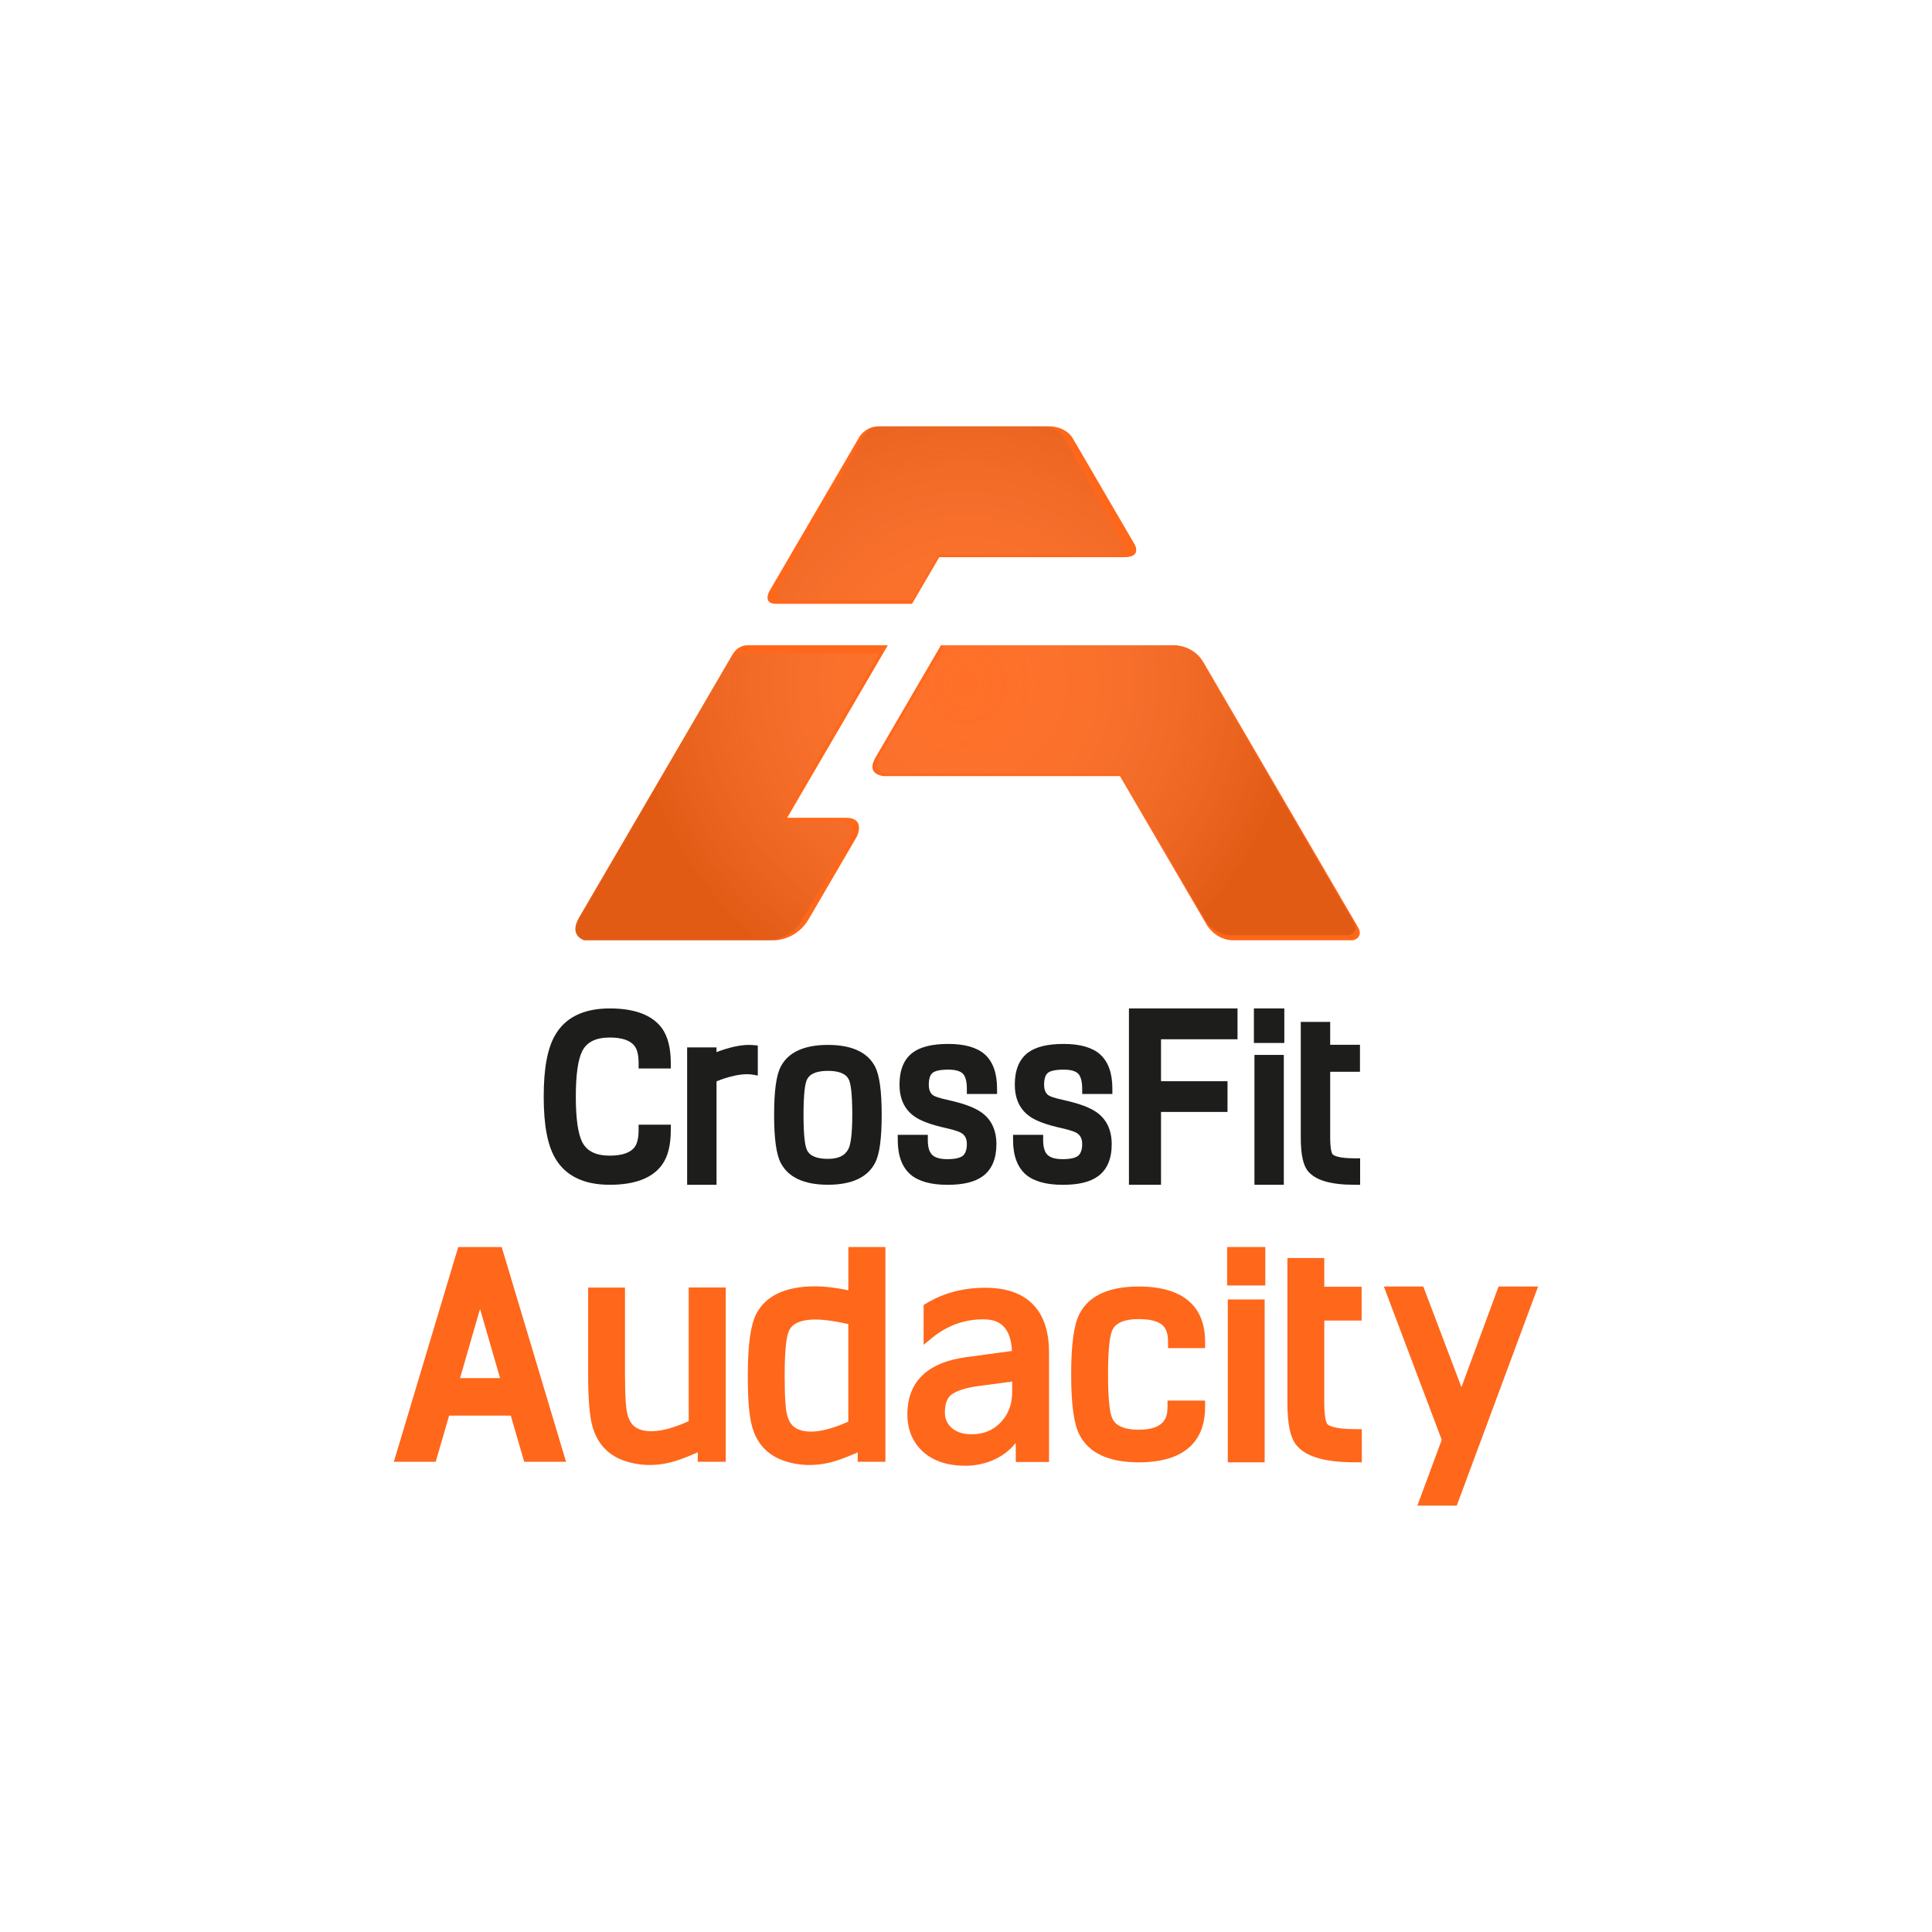
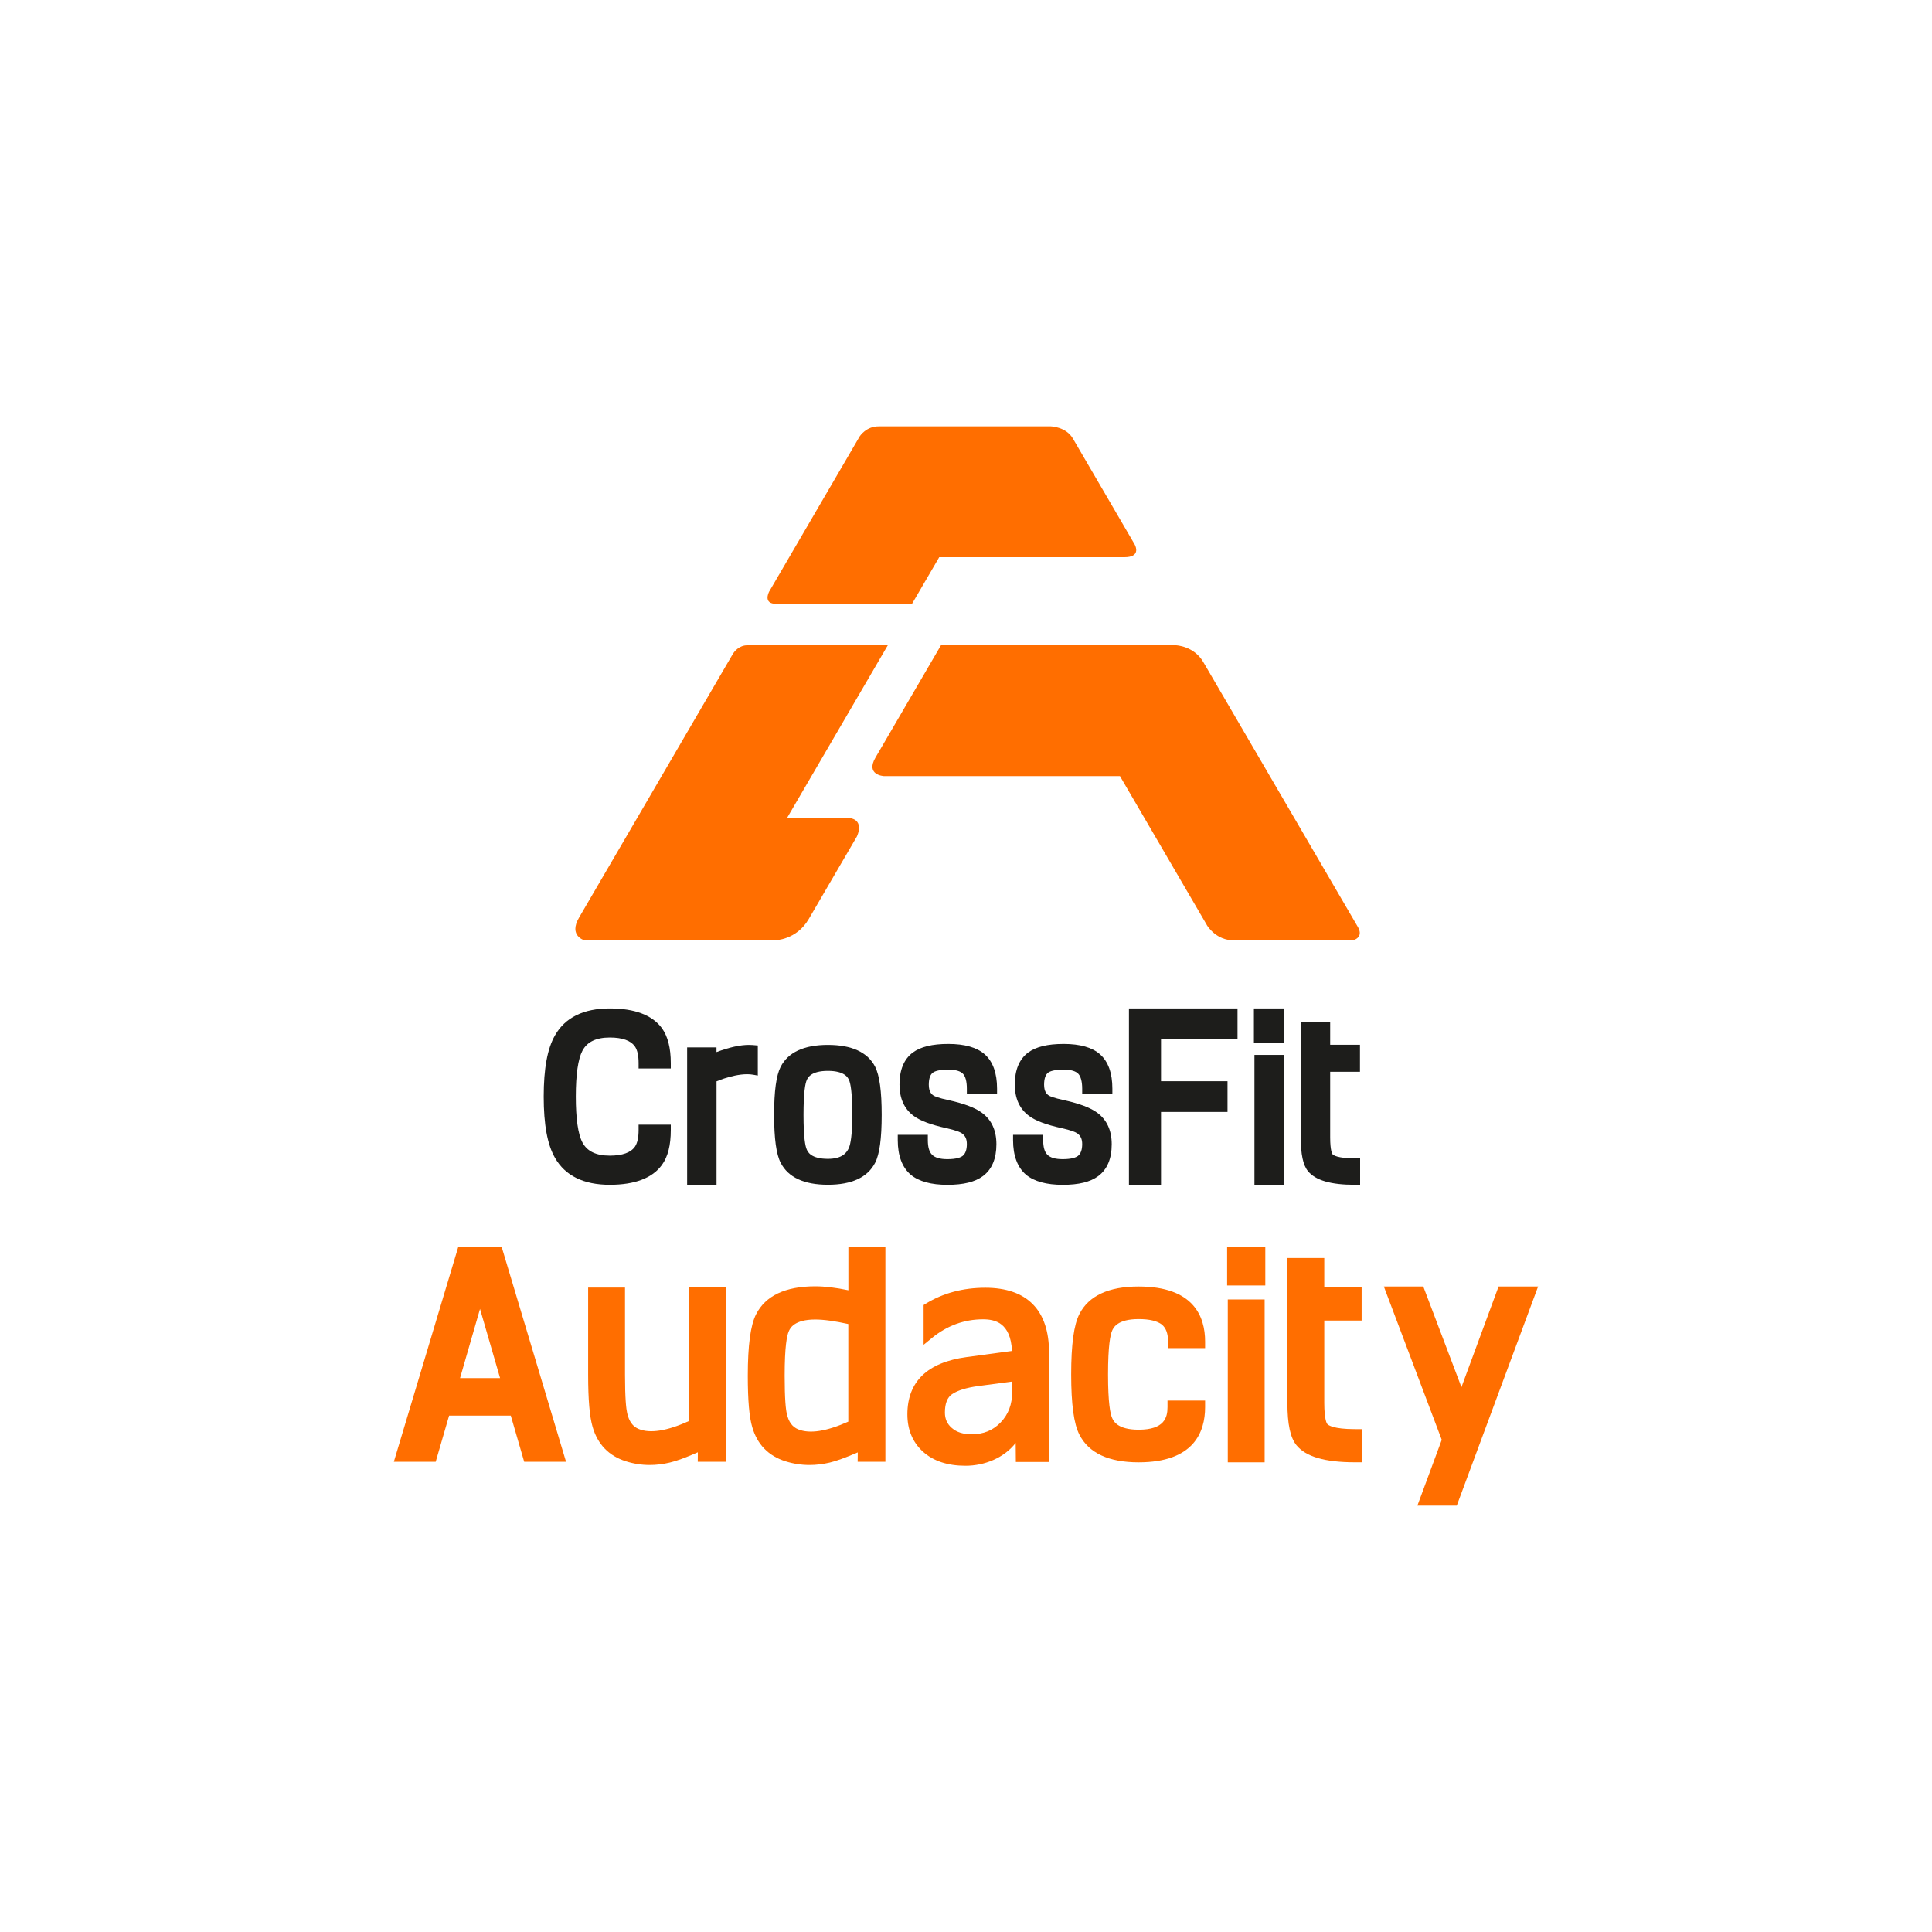
- <svg xmlns="http://www.w3.org/2000/svg" version="1.1" id="Layer_1" x="0px" y="0px" width="50px" height="50px" viewBox="0 0 50 50" enable-background="new 0 0 50 50" xml:space="preserve">
-   <rect fill="none" width="50" height="50" />
+ <svg xmlns="http://www.w3.org/2000/svg" version="1.1" id="Layer_1" x="0px" y="0px" viewBox="0 0 50 50" style="enable-background:new 0 0 50 50;" xml:space="preserve">
+   <style type="text/css">
+ 	.st0{fill:none;}
+ 	.st1{fill:#1D1D1B;}
+ 	.st2{fill:#FF6E00;}
+ </style>
+   <rect class="st0" width="50" height="50" />
  <g>
+     <path class="st1" d="M15.781,26.098c-0.678,0-1.156,0.235-1.419,0.699c-0.196,0.342-0.291,0.86-0.291,1.583   c0,0.724,0.095,1.241,0.291,1.583c0.263,0.464,0.741,0.699,1.419,0.699c0.646,0,1.1-0.172,1.349-0.513   c0.155-0.213,0.23-0.509,0.23-0.905v-0.138h-0.833v0.138c0,0.192-0.031,0.336-0.093,0.429c-0.107,0.156-0.327,0.235-0.652,0.235   c-0.355,0-0.587-0.112-0.709-0.342c-0.114-0.216-0.171-0.615-0.171-1.187s0.058-0.971,0.171-1.186   c0.122-0.23,0.354-0.342,0.709-0.342c0.325,0,0.544,0.079,0.651,0.234c0.063,0.093,0.094,0.236,0.094,0.428v0.139h0.833v-0.139   c0-0.391-0.078-0.694-0.23-0.904C16.88,26.27,16.426,26.098,15.781,26.098z" />
+     <path class="st1" d="M21.426,27.042c-0.617,0-1.028,0.19-1.222,0.565c-0.115,0.224-0.17,0.631-0.17,1.245s0.056,1.021,0.17,1.241   c0.194,0.377,0.605,0.568,1.222,0.568s1.028-0.191,1.222-0.568c0.115-0.221,0.17-0.627,0.17-1.241s-0.056-1.021-0.17-1.246   C22.454,27.232,22.043,27.042,21.426,27.042z M20.88,27.95c0.027-0.059,0.108-0.236,0.546-0.236s0.52,0.178,0.546,0.236   c0.039,0.085,0.085,0.312,0.085,0.902c0,0.531-0.047,0.756-0.086,0.851c-0.053,0.123-0.167,0.288-0.545,0.288   c-0.438,0-0.52-0.18-0.546-0.24c-0.039-0.084-0.085-0.31-0.085-0.898C20.795,28.261,20.841,28.035,20.88,27.95z" />
+     <path class="st1" d="M24.543,27.017c-0.417,0-0.718,0.073-0.923,0.225c-0.227,0.171-0.341,0.449-0.341,0.826   c0,0.36,0.125,0.635,0.37,0.813c0.166,0.124,0.44,0.227,0.841,0.315c0.25,0.056,0.356,0.103,0.4,0.132   c0.09,0.061,0.132,0.149,0.132,0.28c0,0.146-0.037,0.25-0.109,0.307c-0.05,0.038-0.159,0.084-0.394,0.084   c-0.188,0-0.32-0.037-0.396-0.114c-0.074-0.071-0.111-0.198-0.111-0.379v-0.137h-0.778v0.137c0,0.403,0.113,0.705,0.336,0.896   c0.209,0.173,0.528,0.261,0.949,0.261c0.415,0,0.717-0.074,0.922-0.228c0.229-0.172,0.346-0.448,0.346-0.823   c0-0.357-0.126-0.632-0.374-0.813c-0.175-0.13-0.454-0.236-0.856-0.326c-0.284-0.06-0.369-0.103-0.395-0.119   c-0.054-0.034-0.125-0.1-0.125-0.282c0-0.156,0.036-0.262,0.106-0.312c0.048-0.036,0.157-0.078,0.4-0.078   c0.185,0,0.312,0.037,0.38,0.109c0.065,0.069,0.099,0.202,0.099,0.384v0.137h0.782v-0.137c0-0.403-0.108-0.702-0.32-0.89   C25.279,27.106,24.963,27.017,24.543,27.017z" />
+     <path class="st1" d="M27.529,27.017c-0.418,0-0.719,0.073-0.924,0.225c-0.227,0.171-0.342,0.449-0.342,0.826   c0,0.36,0.125,0.634,0.371,0.813c0.165,0.124,0.439,0.227,0.84,0.315c0.251,0.056,0.357,0.103,0.4,0.131   c0.091,0.061,0.133,0.15,0.133,0.281c0,0.146-0.037,0.25-0.109,0.307c-0.051,0.038-0.158,0.084-0.395,0.084   c-0.188,0-0.32-0.037-0.396-0.114c-0.073-0.071-0.11-0.198-0.11-0.379v-0.137h-0.779v0.137c0,0.403,0.113,0.705,0.336,0.896   c0.209,0.173,0.529,0.261,0.949,0.261c0.416,0,0.717-0.074,0.922-0.228c0.23-0.172,0.346-0.448,0.346-0.823   c0-0.357-0.126-0.631-0.373-0.814c-0.174-0.129-0.455-0.236-0.855-0.325c-0.285-0.061-0.37-0.103-0.396-0.119   c-0.054-0.034-0.126-0.1-0.126-0.282c0-0.156,0.037-0.262,0.106-0.313c0.049-0.035,0.157-0.077,0.401-0.077   c0.184,0,0.312,0.037,0.379,0.109c0.064,0.069,0.1,0.202,0.1,0.384v0.137h0.781v-0.137c0-0.403-0.107-0.702-0.32-0.89   C28.265,27.106,27.948,27.017,27.529,27.017z" />
+     <polygon class="st1" points="29.217,30.662 30.047,30.662 30.047,28.777 31.768,28.777 31.768,27.982 30.047,27.982 30.047,26.896    32.027,26.896 32.027,26.098 29.217,26.098  " />
+     <rect x="32.465" y="27.301" class="st1" width="0.76" height="3.361" />
+     <rect x="32.451" y="26.098" class="st1" width="0.787" height="0.894" />
+     <path class="st1" d="M34.487,29.873c-0.006-0.007-0.062-0.081-0.062-0.438v-1.698h0.771v-0.698h-0.771v-0.593h-0.761v0.593v0.698   v1.698c0,0.44,0.059,0.718,0.186,0.874c0.195,0.237,0.59,0.353,1.207,0.353H35.2v-0.685h-0.143   C34.615,29.978,34.508,29.896,34.487,29.873z" />
+     <path class="st1" d="M19.611,27.057l-0.131-0.011c-0.029-0.002-0.061-0.004-0.095-0.004c-0.232,0-0.51,0.062-0.842,0.186v-0.121   H18.25h-0.467v3.556h0.761v-2.678c0,0,0.556-0.243,0.95-0.171l0,0l0.118,0.021v-0.778H19.611z" />
+   </g>
+   <path class="st2" d="M35.016,24.335h-3.092c-0.438,0-0.66-0.346-0.688-0.389c-0.001-0.004-0.002-0.005-0.002-0.005l-2.25-3.856  h-6.113c0,0-0.476-0.028-0.215-0.477l1.696-2.908h6.083c0,0,0.463,0.015,0.707,0.435l4,6.855c0.004,0.007,0.009,0.015,0.012,0.022  C35.289,24.273,35.016,24.335,35.016,24.335z" />
+   <path class="st2" d="M29.1,14.42h-4.793l-0.704,1.207H20.09c-0.344,0-0.196-0.29-0.188-0.309c0-0.001,0-0.001,0-0.001l1.9-3.257  l0.438-0.752l0.001-0.003c0.019-0.03,0.179-0.271,0.498-0.271h4.46c0,0,0.39,0.01,0.568,0.316l1.578,2.705l0.022,0.039  c0,0,0.002,0.004,0.006,0.012C29.402,14.164,29.502,14.42,29.1,14.42z" />
+   <path class="st2" d="M22.173,21.655C22.172,21.656,22.172,21.656,22.173,21.655l-1.243,2.13c-0.319,0.549-0.878,0.55-0.878,0.55  h-4.927c0,0-0.416-0.114-0.14-0.586l0.689-1.182l0.819-1.403l2.474-4.242c0,0,0.002-0.004,0.006-0.01  c0.028-0.043,0.153-0.212,0.366-0.212h3.637l-2.604,4.464h1.515C22.407,21.164,22.187,21.628,22.173,21.655z" />
+   <g>
+     <rect x="31.758" y="32.273" class="st2" width="0.988" height="0.995" />
    <g>
-       <path fill="#FF671B" d="M35.016,24.335h-3.092c-0.438,0-0.66-0.346-0.688-0.389c-0.001-0.004-0.002-0.005-0.002-0.005l-2.25-3.856    h-6.113c0,0-0.476-0.028-0.215-0.477l1.696-2.908h6.083c0,0,0.463,0.015,0.707,0.435l4,6.855c0.004,0.007,0.009,0.015,0.012,0.022    C35.289,24.273,35.016,24.335,35.016,24.335z" />
-       <path fill="#FF671B" d="M29.1,14.42h-4.793l-0.704,1.207H20.09c-0.344,0-0.196-0.29-0.188-0.309c0-0.001,0-0.001,0-0.001    l1.9-3.257l0.438-0.752l0.001-0.003c0.019-0.03,0.179-0.271,0.498-0.271h4.46c0,0,0.39,0.01,0.568,0.316l1.578,2.705l0.022,0.039    c0,0,0.002,0.004,0.006,0.012C29.402,14.164,29.502,14.42,29.1,14.42z" />
-       <path fill="#FF671B" d="M22.173,21.655C22.172,21.656,22.172,21.656,22.173,21.655l-1.243,2.13    c-0.319,0.549-0.878,0.55-0.878,0.55h-4.927c0,0-0.416-0.114-0.14-0.586l0.689-1.182l0.819-1.403l2.474-4.242    c0,0,0.002-0.004,0.006-0.01c0.028-0.043,0.153-0.212,0.366-0.212h3.637l-2.604,4.464h1.515    C22.407,21.164,22.187,21.628,22.173,21.655z" />
-       <radialGradient id="SVGID_1_" cx="24.988" cy="17.685" r="8.592" gradientUnits="userSpaceOnUse">
-         <stop offset="0" style="stop-color:#FFFFFF;stop-opacity:0.1" />
-         <stop offset="1" style="stop-color:#8C3703;stop-opacity:0.5" />
-       </radialGradient>
-       <path opacity="0.5" fill="url(#SVGID_1_)" d="M34.912,24.205h-3.041c-0.43,0-0.648-0.34-0.674-0.382    c-0.002-0.004-0.002-0.005-0.002-0.005l-2.213-3.791h-6.009c0,0-0.468-0.028-0.211-0.469l1.667-2.858h5.981    c0,0,0.453,0.015,0.695,0.428l3.931,6.739c0.005,0.007,0.009,0.014,0.013,0.021C35.181,24.145,34.912,24.205,34.912,24.205z     M29.064,14.047c-0.004-0.008-0.006-0.012-0.006-0.012l-0.021-0.038l-1.488-2.652c-0.168-0.301-0.535-0.311-0.535-0.311h-4.208    c-0.301,0-0.451,0.236-0.469,0.267l-0.001,0.003l-0.413,0.736l-1.792,3.194c0,0,0,0-0.001,0.001    c-0.008,0.018-0.148,0.303,0.177,0.303h3.312l0.665-1.185h4.521C29.184,14.354,29.09,14.103,29.064,14.047z M21.696,21.251h-1.474    l2.533-4.342h-3.538c-0.206,0-0.328,0.165-0.355,0.206c-0.004,0.006-0.006,0.01-0.006,0.01l-2.406,4.126l-0.797,1.365l-0.67,1.148    c-0.268,0.46,0.136,0.57,0.136,0.57h4.792c0,0,0.543-0.001,0.854-0.535l1.208-2.07c0,0,0,0,0.001-0.001    C21.987,21.702,22.201,21.251,21.696,21.251z" />
-     </g>
-     <g>
-       <path fill="#1D1D1B" d="M15.781,26.098c-0.678,0-1.156,0.235-1.419,0.699c-0.196,0.342-0.291,0.86-0.291,1.583    c0,0.724,0.095,1.241,0.291,1.583c0.263,0.464,0.741,0.699,1.419,0.699c0.646,0,1.1-0.172,1.349-0.513    c0.155-0.213,0.23-0.509,0.23-0.905v-0.138h-0.833v0.138c0,0.192-0.031,0.336-0.093,0.429c-0.107,0.156-0.327,0.235-0.652,0.235    c-0.355,0-0.587-0.112-0.709-0.342c-0.114-0.216-0.171-0.615-0.171-1.187s0.058-0.971,0.171-1.186    c0.122-0.23,0.354-0.342,0.709-0.342c0.325,0,0.544,0.079,0.651,0.234c0.063,0.093,0.094,0.236,0.094,0.428v0.139h0.833v-0.139    c0-0.391-0.078-0.694-0.23-0.904C16.88,26.27,16.426,26.098,15.781,26.098z" />
-       <path fill="#1D1D1B" d="M21.426,27.042c-0.617,0-1.028,0.19-1.222,0.565c-0.115,0.224-0.17,0.631-0.17,1.245    s0.056,1.021,0.17,1.241c0.194,0.377,0.605,0.568,1.222,0.568c0.617,0,1.028-0.191,1.222-0.568c0.115-0.221,0.17-0.627,0.17-1.241    s-0.056-1.021-0.17-1.246C22.454,27.232,22.043,27.042,21.426,27.042z M20.88,27.95c0.027-0.059,0.108-0.236,0.546-0.236    s0.52,0.178,0.546,0.236c0.039,0.085,0.085,0.312,0.085,0.902c0,0.531-0.047,0.756-0.086,0.851    c-0.053,0.123-0.167,0.288-0.545,0.288c-0.438,0-0.52-0.18-0.546-0.24c-0.039-0.084-0.085-0.31-0.085-0.898    C20.795,28.261,20.841,28.035,20.88,27.95z" />
-       <path fill="#1D1D1B" d="M24.543,27.017c-0.417,0-0.718,0.073-0.923,0.225c-0.227,0.171-0.341,0.449-0.341,0.826    c0,0.36,0.125,0.635,0.37,0.813c0.166,0.124,0.44,0.227,0.841,0.315c0.25,0.056,0.356,0.103,0.4,0.132    c0.09,0.061,0.132,0.149,0.132,0.28c0,0.146-0.037,0.25-0.109,0.307c-0.05,0.038-0.159,0.084-0.394,0.084    c-0.188,0-0.32-0.037-0.396-0.114c-0.074-0.071-0.111-0.198-0.111-0.379v-0.137h-0.778v0.137c0,0.403,0.113,0.705,0.336,0.896    c0.209,0.173,0.528,0.261,0.949,0.261c0.415,0,0.717-0.074,0.922-0.228c0.229-0.172,0.346-0.448,0.346-0.823    c0-0.357-0.126-0.632-0.374-0.813c-0.175-0.13-0.454-0.236-0.856-0.326c-0.284-0.06-0.369-0.103-0.395-0.119    c-0.054-0.034-0.125-0.1-0.125-0.282c0-0.156,0.036-0.262,0.106-0.312c0.048-0.036,0.157-0.078,0.4-0.078    c0.185,0,0.312,0.037,0.38,0.109c0.065,0.069,0.099,0.202,0.099,0.384v0.137h0.782v-0.137c0-0.403-0.108-0.702-0.32-0.89    C25.279,27.106,24.963,27.017,24.543,27.017z" />
-       <path fill="#1D1D1B" d="M27.529,27.017c-0.418,0-0.719,0.073-0.924,0.225c-0.227,0.171-0.342,0.449-0.342,0.826    c0,0.36,0.125,0.634,0.371,0.813c0.165,0.124,0.439,0.227,0.84,0.315c0.251,0.056,0.357,0.103,0.4,0.131    c0.091,0.061,0.133,0.15,0.133,0.281c0,0.146-0.037,0.25-0.109,0.307c-0.051,0.038-0.158,0.084-0.395,0.084    c-0.188,0-0.32-0.037-0.396-0.114c-0.073-0.071-0.11-0.198-0.11-0.379v-0.137h-0.779v0.137c0,0.403,0.113,0.705,0.336,0.896    c0.209,0.173,0.529,0.261,0.949,0.261c0.416,0,0.717-0.074,0.922-0.228c0.23-0.172,0.346-0.448,0.346-0.823    c0-0.357-0.126-0.631-0.373-0.814c-0.174-0.129-0.455-0.236-0.855-0.325c-0.285-0.061-0.37-0.103-0.396-0.119    c-0.054-0.034-0.126-0.1-0.126-0.282c0-0.156,0.037-0.262,0.106-0.313c0.049-0.035,0.157-0.077,0.401-0.077    c0.184,0,0.312,0.037,0.379,0.109c0.064,0.069,0.1,0.202,0.1,0.384v0.137h0.781v-0.137c0-0.403-0.107-0.702-0.32-0.89    C28.265,27.106,27.948,27.017,27.529,27.017z" />
-       <polygon fill="#1D1D1B" points="29.217,30.662 30.047,30.662 30.047,28.777 31.768,28.777 31.768,27.982 30.047,27.982     30.047,26.896 32.027,26.896 32.027,26.098 29.217,26.098   " />
-       <rect x="32.465" y="27.301" fill="#1D1D1B" width="0.76" height="3.361" />
-       <rect x="32.451" y="26.098" fill="#1D1D1B" width="0.787" height="0.894" />
-       <path fill="#1D1D1B" d="M34.487,29.873c-0.006-0.007-0.062-0.081-0.062-0.438v-1.698h0.771v-0.698h-0.771v-0.593h-0.761v0.593    v0.698v1.698c0,0.44,0.059,0.718,0.186,0.874c0.195,0.237,0.59,0.353,1.207,0.353h0.143v-0.685h-0.143    C34.615,29.978,34.508,29.896,34.487,29.873z" />
-       <path fill="#1D1D1B" d="M19.611,27.057l-0.131-0.011c-0.029-0.002-0.061-0.004-0.095-0.004c-0.232,0-0.51,0.062-0.842,0.186    v-0.121H18.25h-0.467v3.556h0.761v-2.678c0,0,0.556-0.243,0.95-0.171l0,0l0.118,0.021V27.057z" />
-     </g>
-     <g>
-       <rect x="31.758" y="32.273" fill="#FF671B" width="0.988" height="0.995" />
-       <g>
-         <path fill="#FF671B" d="M34.35,36.854c-0.008-0.009-0.078-0.102-0.078-0.548v-2.13h0.967v-0.875h-0.967v-0.743h-0.954v0.743     v0.875v2.13c0,0.552,0.075,0.9,0.234,1.096c0.243,0.298,0.737,0.442,1.511,0.442h0.181v-0.858h-0.181     C34.511,36.986,34.377,36.885,34.35,36.854z" />
-         <rect x="31.775" y="33.63" fill="#FF671B" width="0.954" height="4.215" />
-         <path fill="#FF671B" d="M11.859,32.273l-1.666,5.557h1.083l0.347-1.194h1.596l0.347,1.194h1.083l-1.665-5.557H11.859z      M11.906,35.665l0.517-1.79l0.519,1.79H11.906z" />
-         <path fill="#FF671B" d="M17.823,36.78c-0.561,0.254-1,0.324-1.294,0.202c-0.152-0.062-0.249-0.195-0.298-0.41     c-0.025-0.108-0.056-0.37-0.056-0.994v-2.255h-0.954v2.255c0,0.646,0.038,1.088,0.115,1.348c0.129,0.45,0.418,0.751,0.858,0.891     c0.2,0.064,0.408,0.097,0.621,0.097c0.169,0,0.345-0.021,0.519-0.063c0.169-0.039,0.408-0.126,0.726-0.266l-0.002,0.245h0.724     v-4.51h-0.958V36.78z" />
-         <path fill="#FF671B" d="M21.954,33.392c-0.32-0.067-0.607-0.102-0.856-0.102c-0.774,0-1.289,0.245-1.532,0.726     c-0.143,0.284-0.213,0.804-0.213,1.589c0,0.64,0.038,1.075,0.116,1.332c0.129,0.445,0.418,0.742,0.858,0.881     c0.203,0.064,0.412,0.096,0.624,0.096c0.17,0,0.345-0.021,0.52-0.062c0.168-0.039,0.408-0.126,0.728-0.264l-0.003,0.243h0.718     v-5.557h-0.958V33.392z M21.098,34.149c0.219,0,0.507,0.04,0.856,0.117v2.526c-0.561,0.251-0.998,0.321-1.295,0.2     c-0.154-0.062-0.25-0.193-0.296-0.405c-0.026-0.108-0.056-0.366-0.056-0.983c0-0.757,0.058-1.042,0.107-1.15     C20.446,34.379,20.549,34.149,21.098,34.149z" />
-         <path fill="#FF671B" d="M29.467,33.295c-0.773,0-1.289,0.238-1.531,0.71c-0.145,0.28-0.214,0.792-0.214,1.565     c0,0.772,0.069,1.283,0.214,1.561c0.242,0.474,0.758,0.714,1.531,0.714c1.422,0,1.721-0.775,1.721-1.427v-0.171h-0.973v0.171     c0,0.271-0.084,0.583-0.748,0.583c-0.549,0-0.65-0.226-0.684-0.301c-0.049-0.106-0.107-0.39-0.107-1.13     c0-0.744,0.059-1.028,0.107-1.135c0.033-0.074,0.135-0.297,0.684-0.297c0.282,0,0.484,0.049,0.604,0.144     c0.105,0.088,0.158,0.229,0.158,0.436v0.171h0.959v-0.171C31.188,34.068,30.889,33.295,29.467,33.295z" />
-         <path fill="#FF671B" d="M25.5,33.327c-0.576,0-1.092,0.138-1.535,0.409l-0.062,0.038v1.029l0.219-0.179     c0.391-0.318,0.834-0.48,1.318-0.48c0.309,0,0.715,0.087,0.75,0.819l-1.172,0.158c-1.019,0.137-1.535,0.637-1.535,1.483     c0,0.397,0.136,0.723,0.405,0.967c0.268,0.241,0.637,0.363,1.098,0.363c0.496,0,0.998-0.203,1.3-0.591l0.004,0.493h0.859v-2.832     C27.15,33.907,26.58,33.327,25.5,33.327z M26.195,35.755v0.266c0,0.324-0.098,0.583-0.299,0.792     c-0.198,0.206-0.443,0.306-0.75,0.306c-0.218,0-0.385-0.052-0.511-0.161c-0.121-0.103-0.181-0.234-0.181-0.4     c0-0.236,0.062-0.393,0.187-0.478c0.145-0.097,0.369-0.166,0.665-0.207L26.195,35.755z" />
-         <polygon fill="#FF671B" points="38.783,33.295 37.822,35.9 36.845,33.323 36.834,33.295 35.814,33.295 37.312,37.263      36.682,38.965 37.701,38.965 39.784,33.353 39.807,33.295    " />
-       </g>
+       <path class="st2" d="M34.35,36.854c-0.008-0.009-0.078-0.102-0.078-0.548v-2.13h0.967v-0.875h-0.967v-0.743h-0.954v0.743v0.875    v2.13c0,0.552,0.075,0.9,0.234,1.096c0.243,0.298,0.737,0.442,1.511,0.442h0.181v-0.858h-0.181    C34.511,36.986,34.377,36.885,34.35,36.854z" />
+       <rect x="31.775" y="33.63" class="st2" width="0.954" height="4.215" />
+       <path class="st2" d="M11.859,32.273l-1.666,5.557h1.083l0.347-1.194h1.596l0.347,1.194h1.083l-1.665-5.557H11.859z M11.906,35.665    l0.517-1.79l0.519,1.79H11.906z" />
+       <path class="st2" d="M17.823,36.78c-0.561,0.254-1,0.324-1.294,0.202c-0.152-0.062-0.249-0.195-0.298-0.41    c-0.025-0.108-0.056-0.37-0.056-0.994v-2.255h-0.954v2.255c0,0.646,0.038,1.088,0.115,1.348c0.129,0.45,0.418,0.751,0.858,0.891    c0.2,0.064,0.408,0.097,0.621,0.097c0.169,0,0.345-0.021,0.519-0.063c0.169-0.039,0.408-0.126,0.726-0.266l-0.002,0.245h0.724    v-4.51h-0.958L17.823,36.78L17.823,36.78z" />
+       <path class="st2" d="M21.954,33.392c-0.32-0.067-0.607-0.102-0.856-0.102c-0.774,0-1.289,0.245-1.532,0.726    c-0.143,0.284-0.213,0.804-0.213,1.589c0,0.64,0.038,1.075,0.116,1.332c0.129,0.445,0.418,0.742,0.858,0.881    c0.203,0.064,0.412,0.096,0.624,0.096c0.17,0,0.345-0.021,0.52-0.062c0.168-0.039,0.408-0.126,0.728-0.264l-0.003,0.243h0.718    v-5.557h-0.958v1.118H21.954z M21.098,34.149c0.219,0,0.507,0.04,0.856,0.117v2.526c-0.561,0.251-0.998,0.321-1.295,0.2    c-0.154-0.062-0.25-0.193-0.296-0.405c-0.026-0.108-0.056-0.366-0.056-0.983c0-0.757,0.058-1.042,0.107-1.15    C20.446,34.379,20.549,34.149,21.098,34.149z" />
+       <path class="st2" d="M29.467,33.295c-0.773,0-1.289,0.238-1.531,0.71c-0.145,0.28-0.214,0.792-0.214,1.565    c0,0.772,0.069,1.283,0.214,1.561c0.242,0.474,0.758,0.714,1.531,0.714c1.422,0,1.721-0.775,1.721-1.427v-0.171h-0.973v0.171    c0,0.271-0.084,0.583-0.748,0.583c-0.549,0-0.65-0.226-0.684-0.301c-0.049-0.106-0.107-0.39-0.107-1.13    c0-0.744,0.059-1.028,0.107-1.135c0.033-0.074,0.135-0.297,0.684-0.297c0.282,0,0.484,0.049,0.604,0.144    c0.105,0.088,0.158,0.229,0.158,0.436v0.171h0.959v-0.171C31.188,34.068,30.889,33.295,29.467,33.295z" />
+       <path class="st2" d="M25.5,33.327c-0.576,0-1.092,0.138-1.535,0.409l-0.062,0.038v1.029l0.219-0.179    c0.391-0.318,0.834-0.48,1.318-0.48c0.309,0,0.715,0.087,0.75,0.819l-1.172,0.158c-1.019,0.137-1.535,0.637-1.535,1.483    c0,0.397,0.136,0.723,0.405,0.967c0.268,0.241,0.637,0.363,1.098,0.363c0.496,0,0.998-0.203,1.3-0.591l0.004,0.493h0.859v-2.832    C27.15,33.907,26.58,33.327,25.5,33.327z M26.195,35.755v0.266c0,0.324-0.098,0.583-0.299,0.792    c-0.198,0.206-0.443,0.306-0.75,0.306c-0.218,0-0.385-0.052-0.511-0.161c-0.121-0.103-0.181-0.234-0.181-0.4    c0-0.236,0.062-0.393,0.187-0.478c0.145-0.097,0.369-0.166,0.665-0.207L26.195,35.755z" />
+       <polygon class="st2" points="38.783,33.295 37.822,35.9 36.845,33.323 36.834,33.295 35.814,33.295 37.312,37.263 36.682,38.965     37.701,38.965 39.784,33.353 39.807,33.295   " />
    </g>
  </g>
</svg>
